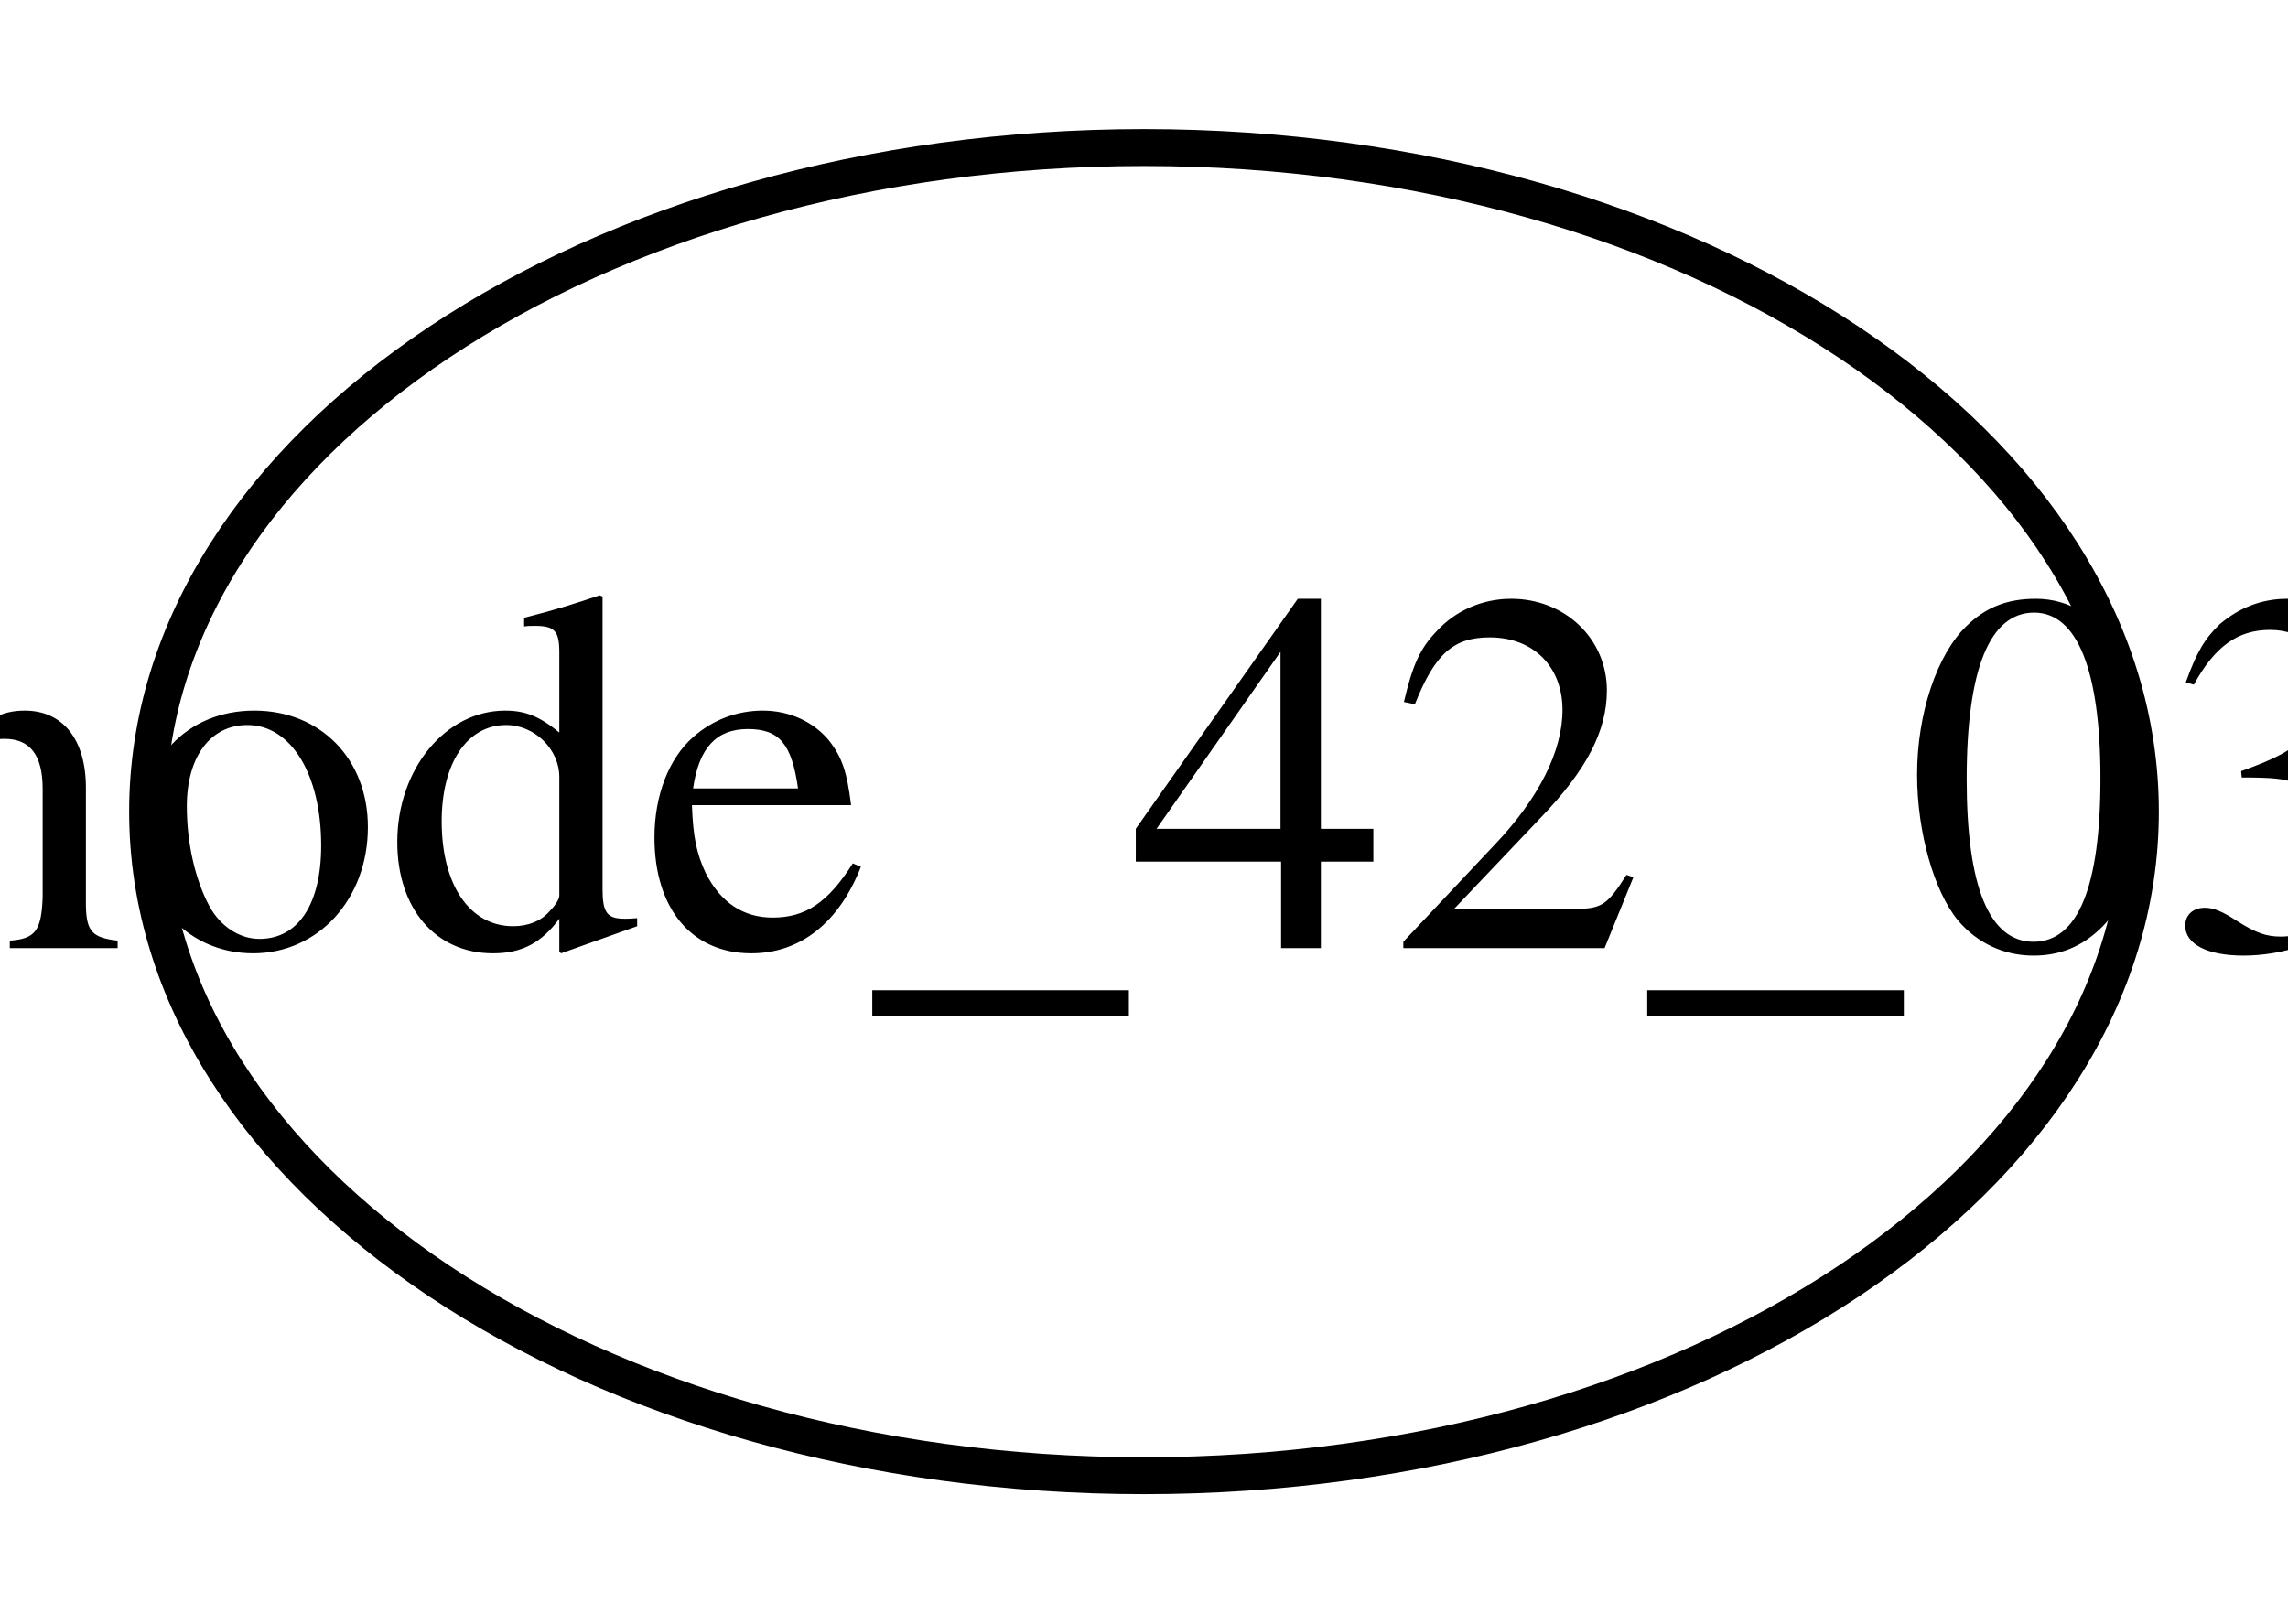
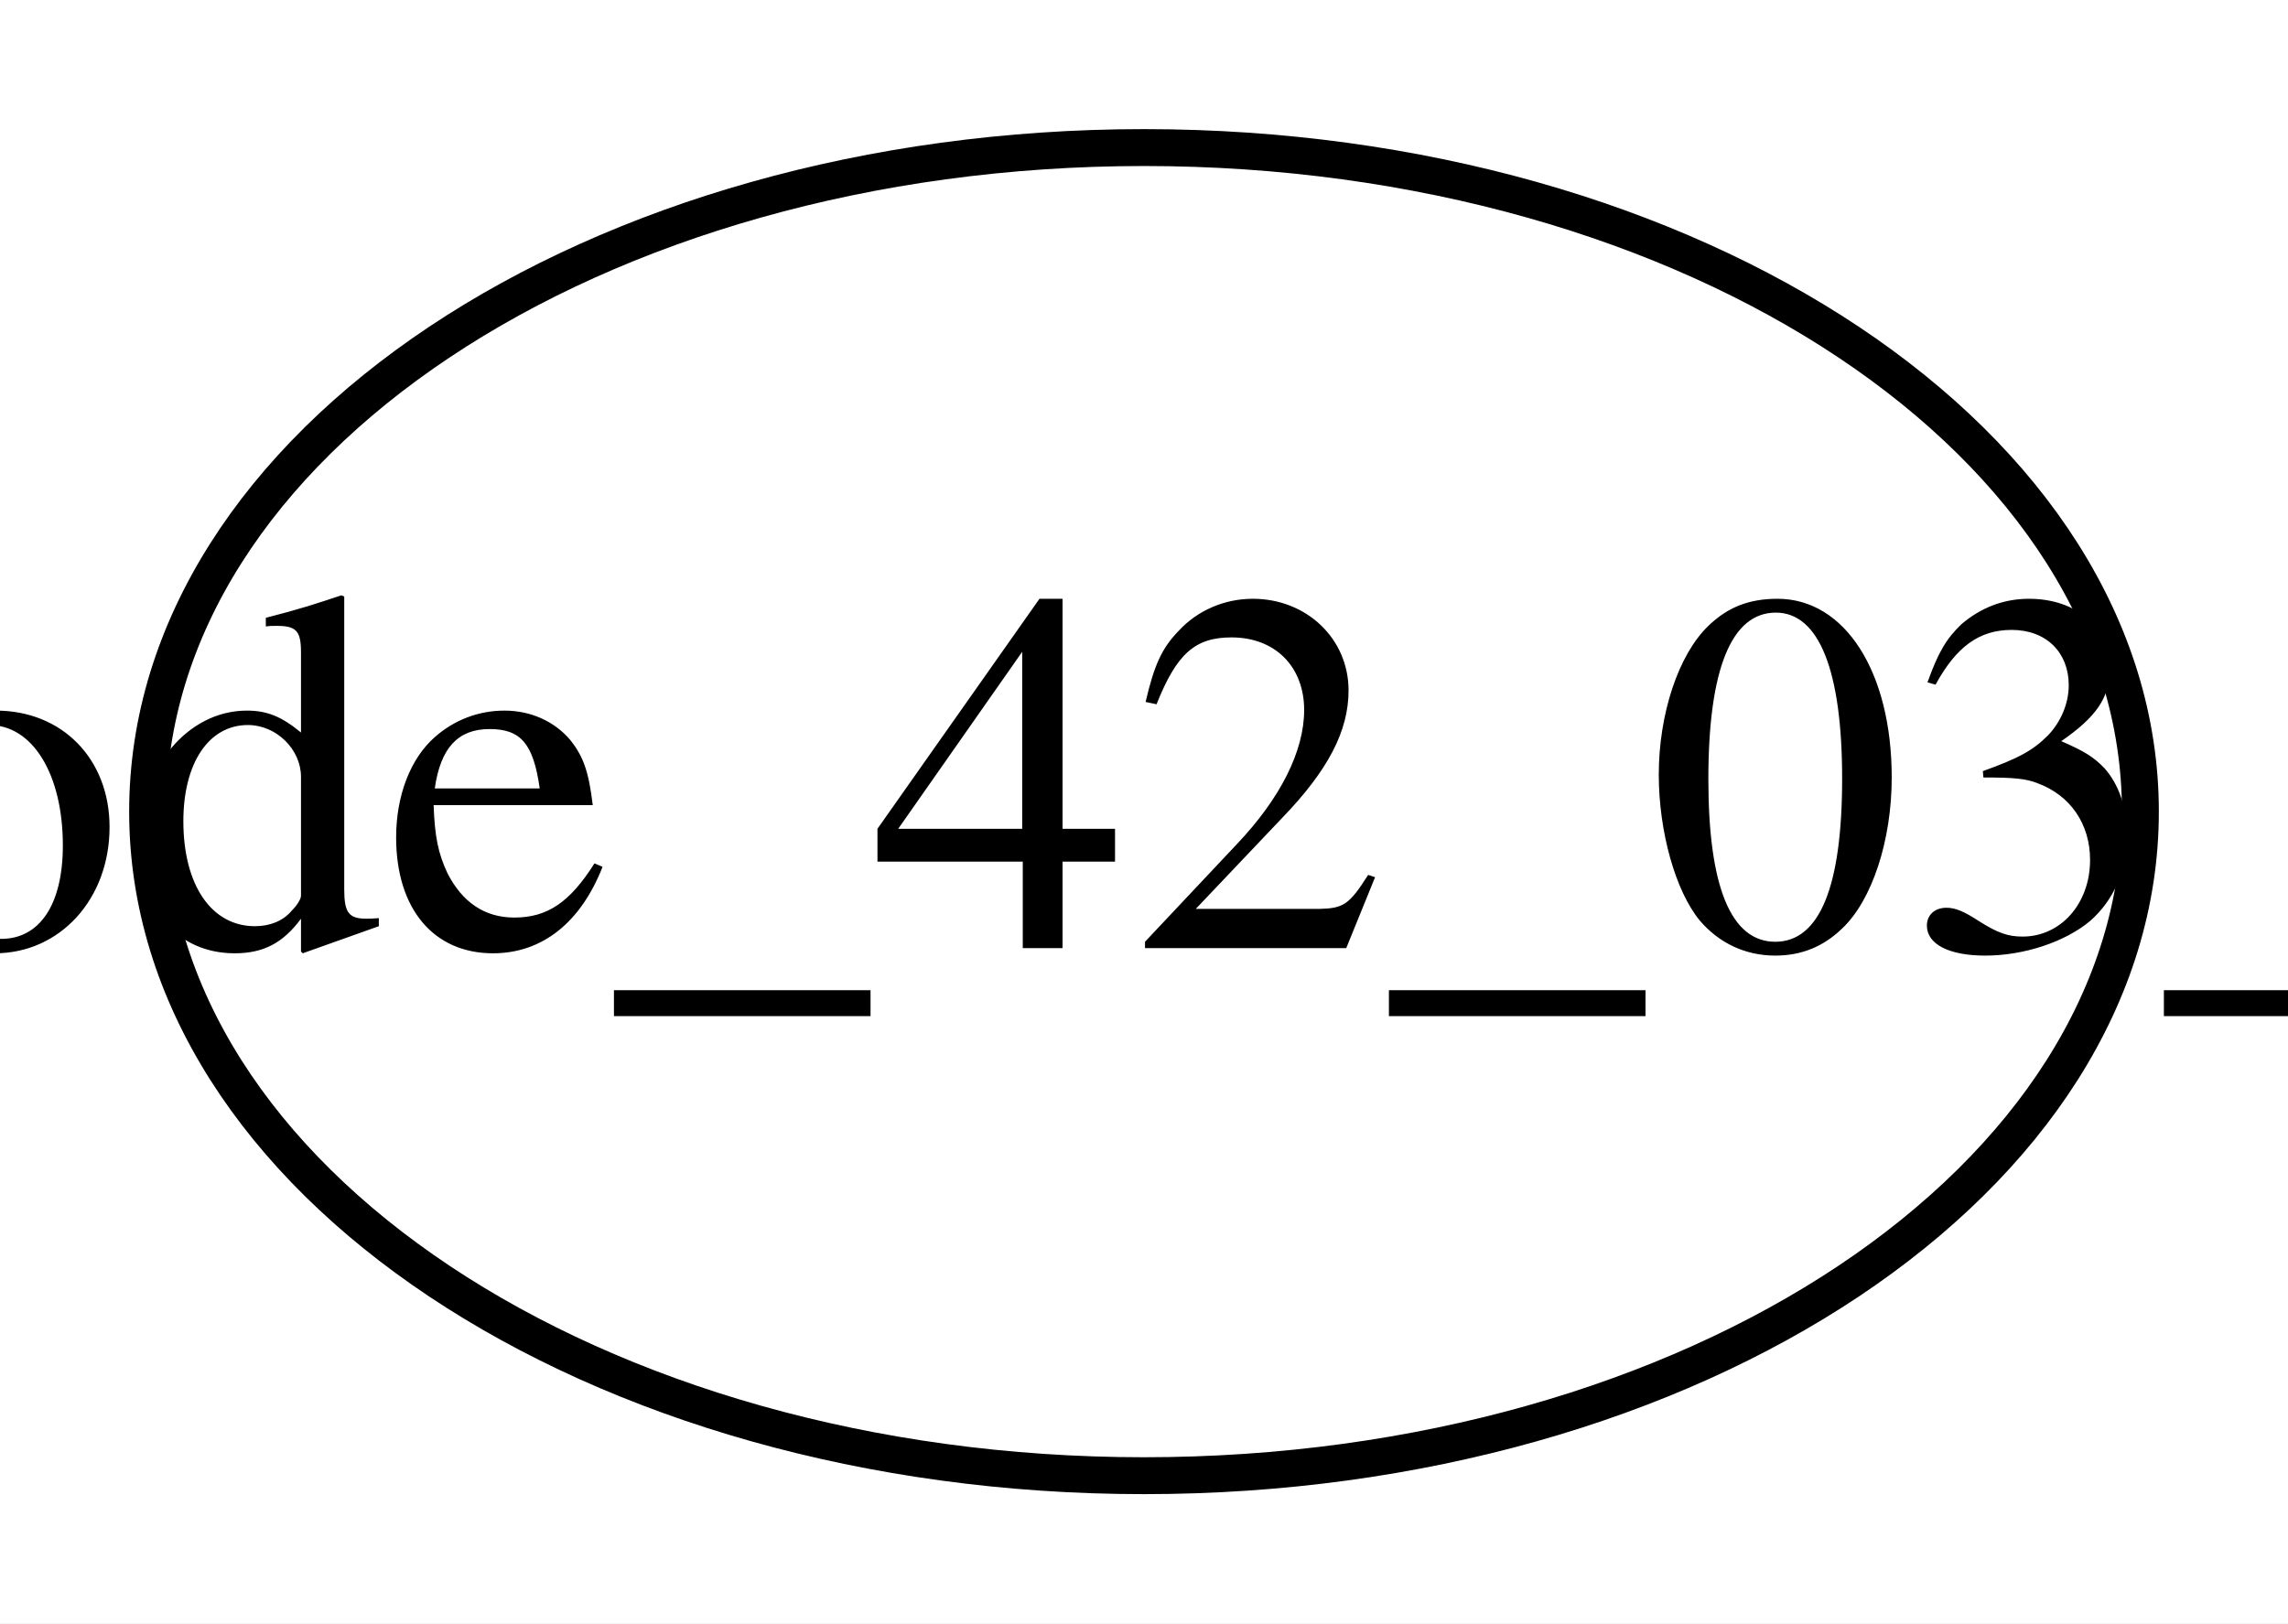
<svg xmlns="http://www.w3.org/2000/svg" width="62pt" height="44pt" viewBox="0.00 0.00 62.00 44.00">
  <g id="graph0" class="graph" transform="scale(1 1) rotate(0) translate(4 40)">
-     <polygon fill="white" stroke="white" points="-4,4 -4,-40 58,-40 58,4 -4,4" />
+     <polygon fill="white" stroke="none" points="-4,4 -4,-40 58,-40 58,4 -4,4" />
    <g id="node1" class="node">
      <ellipse fill="none" stroke="black" cx="27" cy="-18" rx="27" ry="18" />
-       <text text-anchor="middle" x="27" y="-14.3" font-family="Times,serif" font-size="14.00">node_42_03</text>
+       <text text-anchor="middle" x="27" y="-14.3" font-family="Times,serif" font-size="14.00">node_42_03_1</text>
    </g>
  </g>
</svg>
